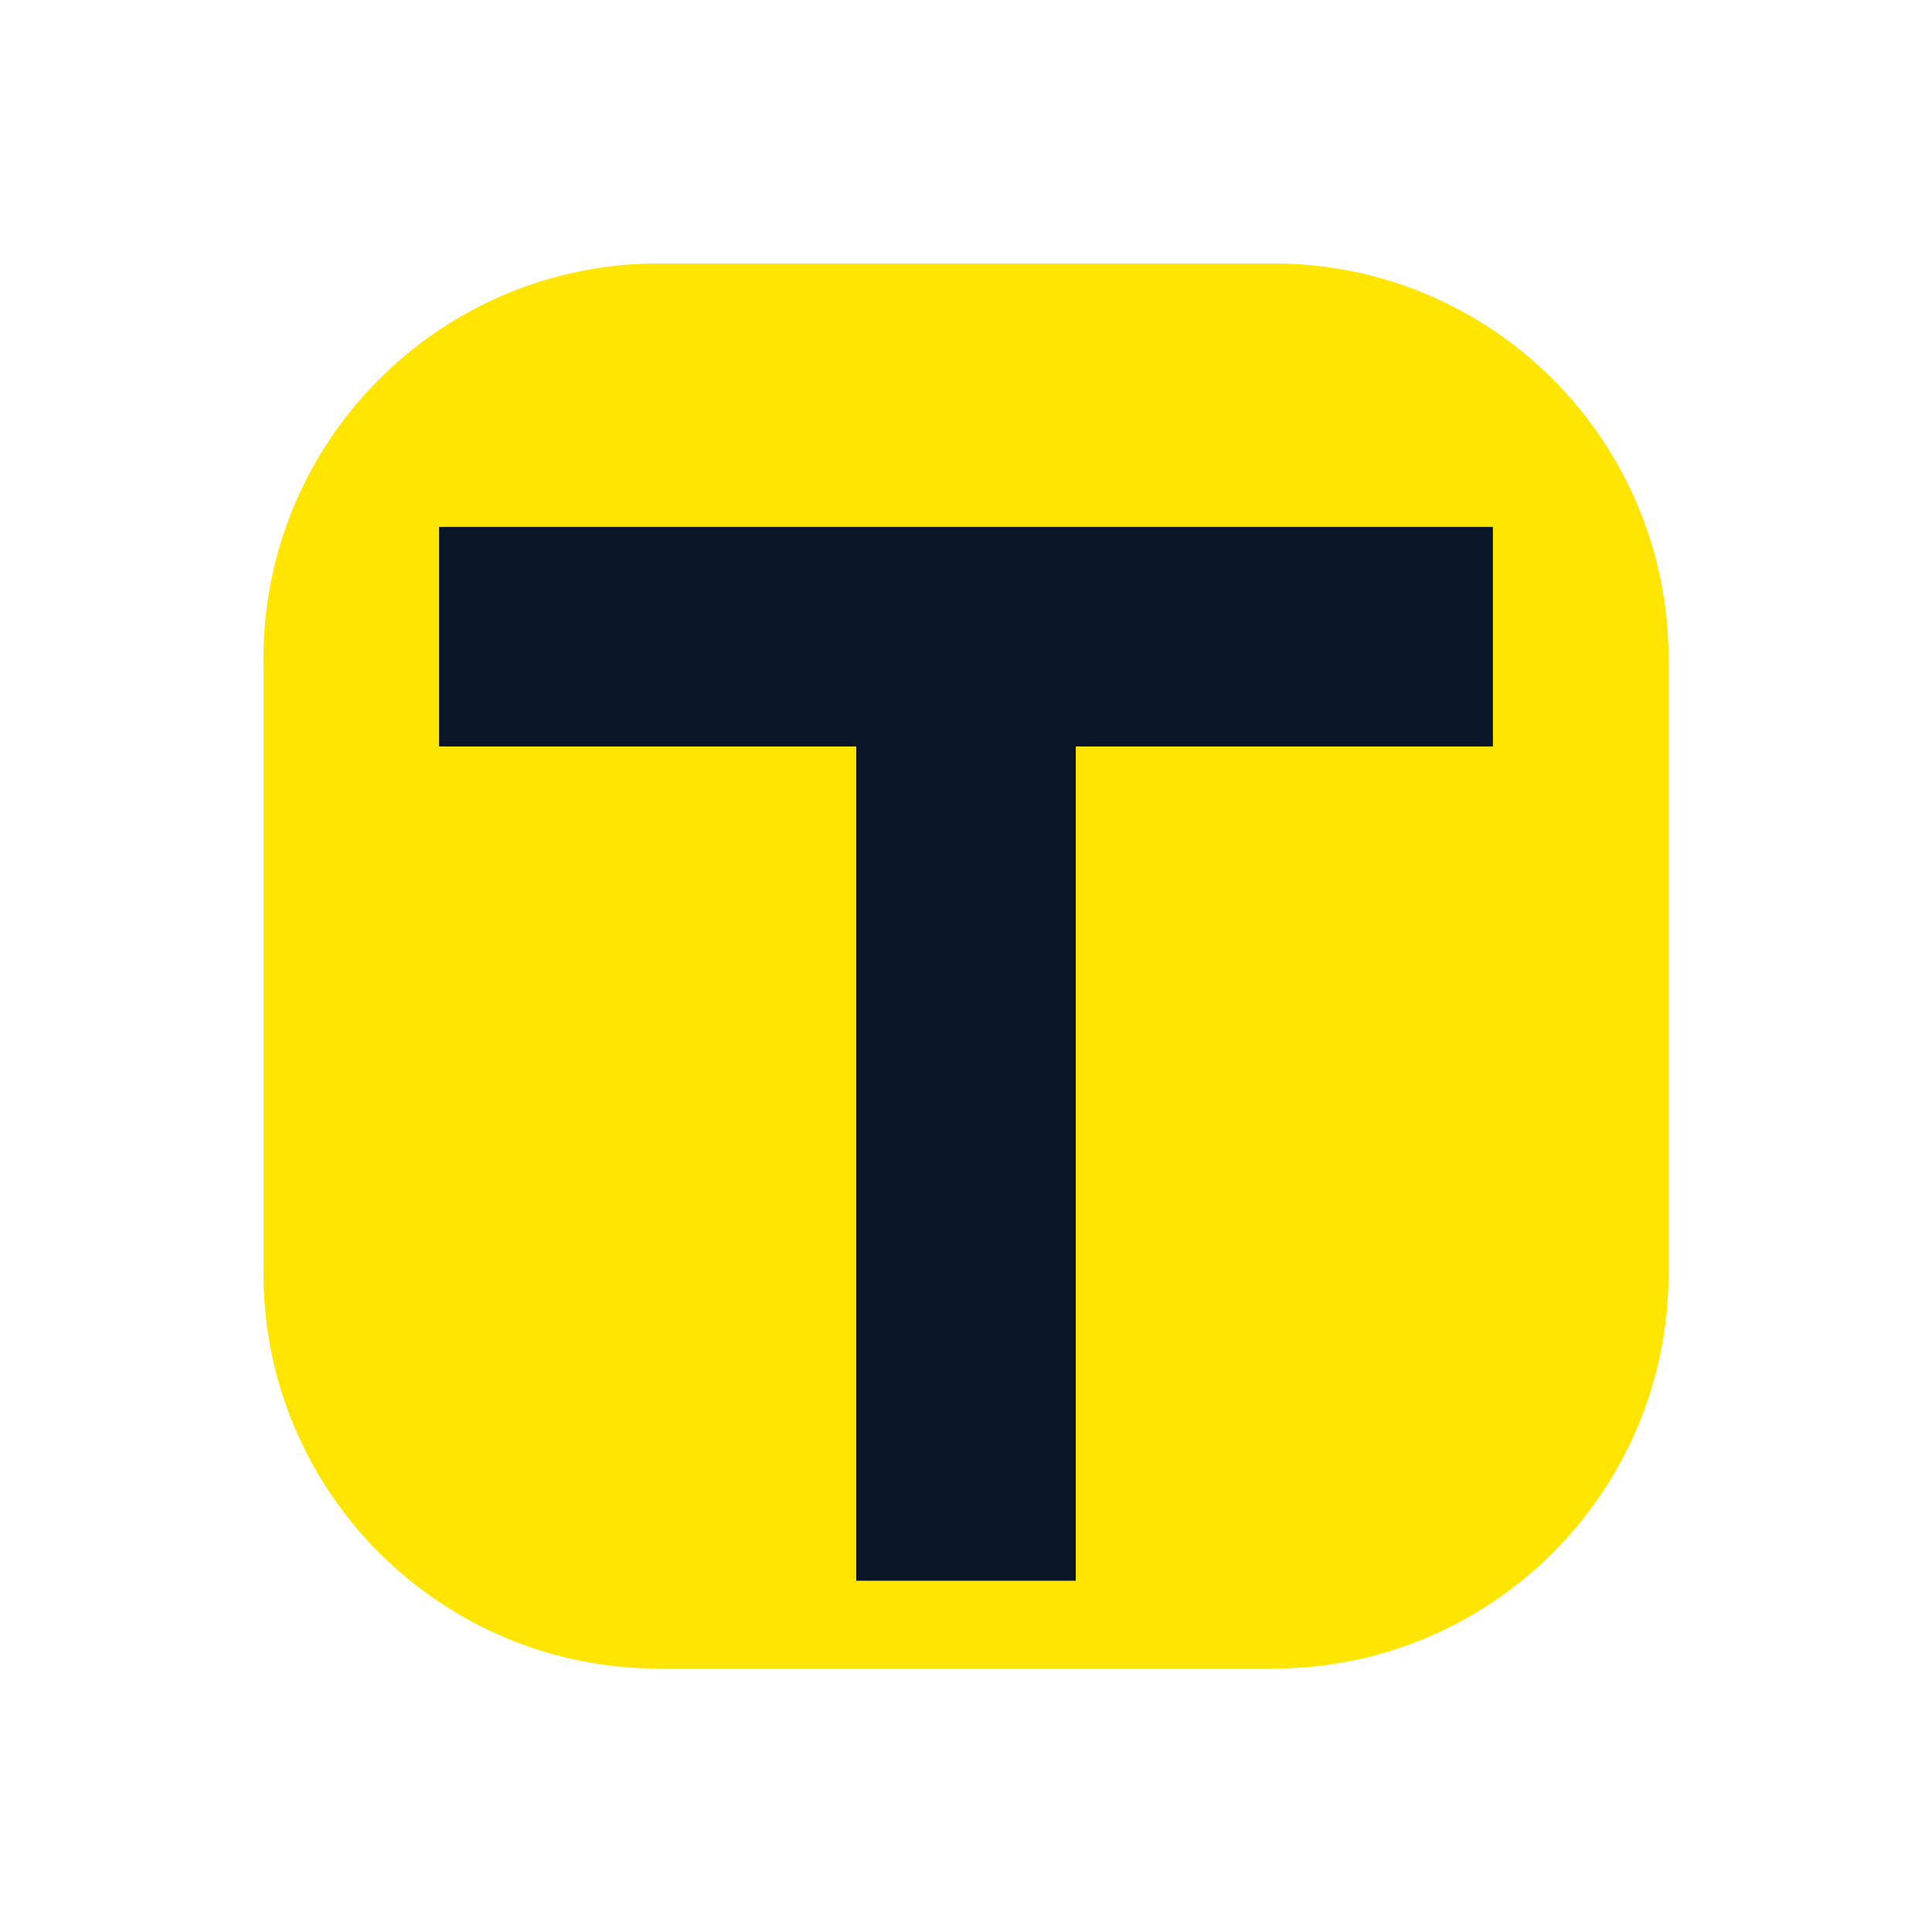
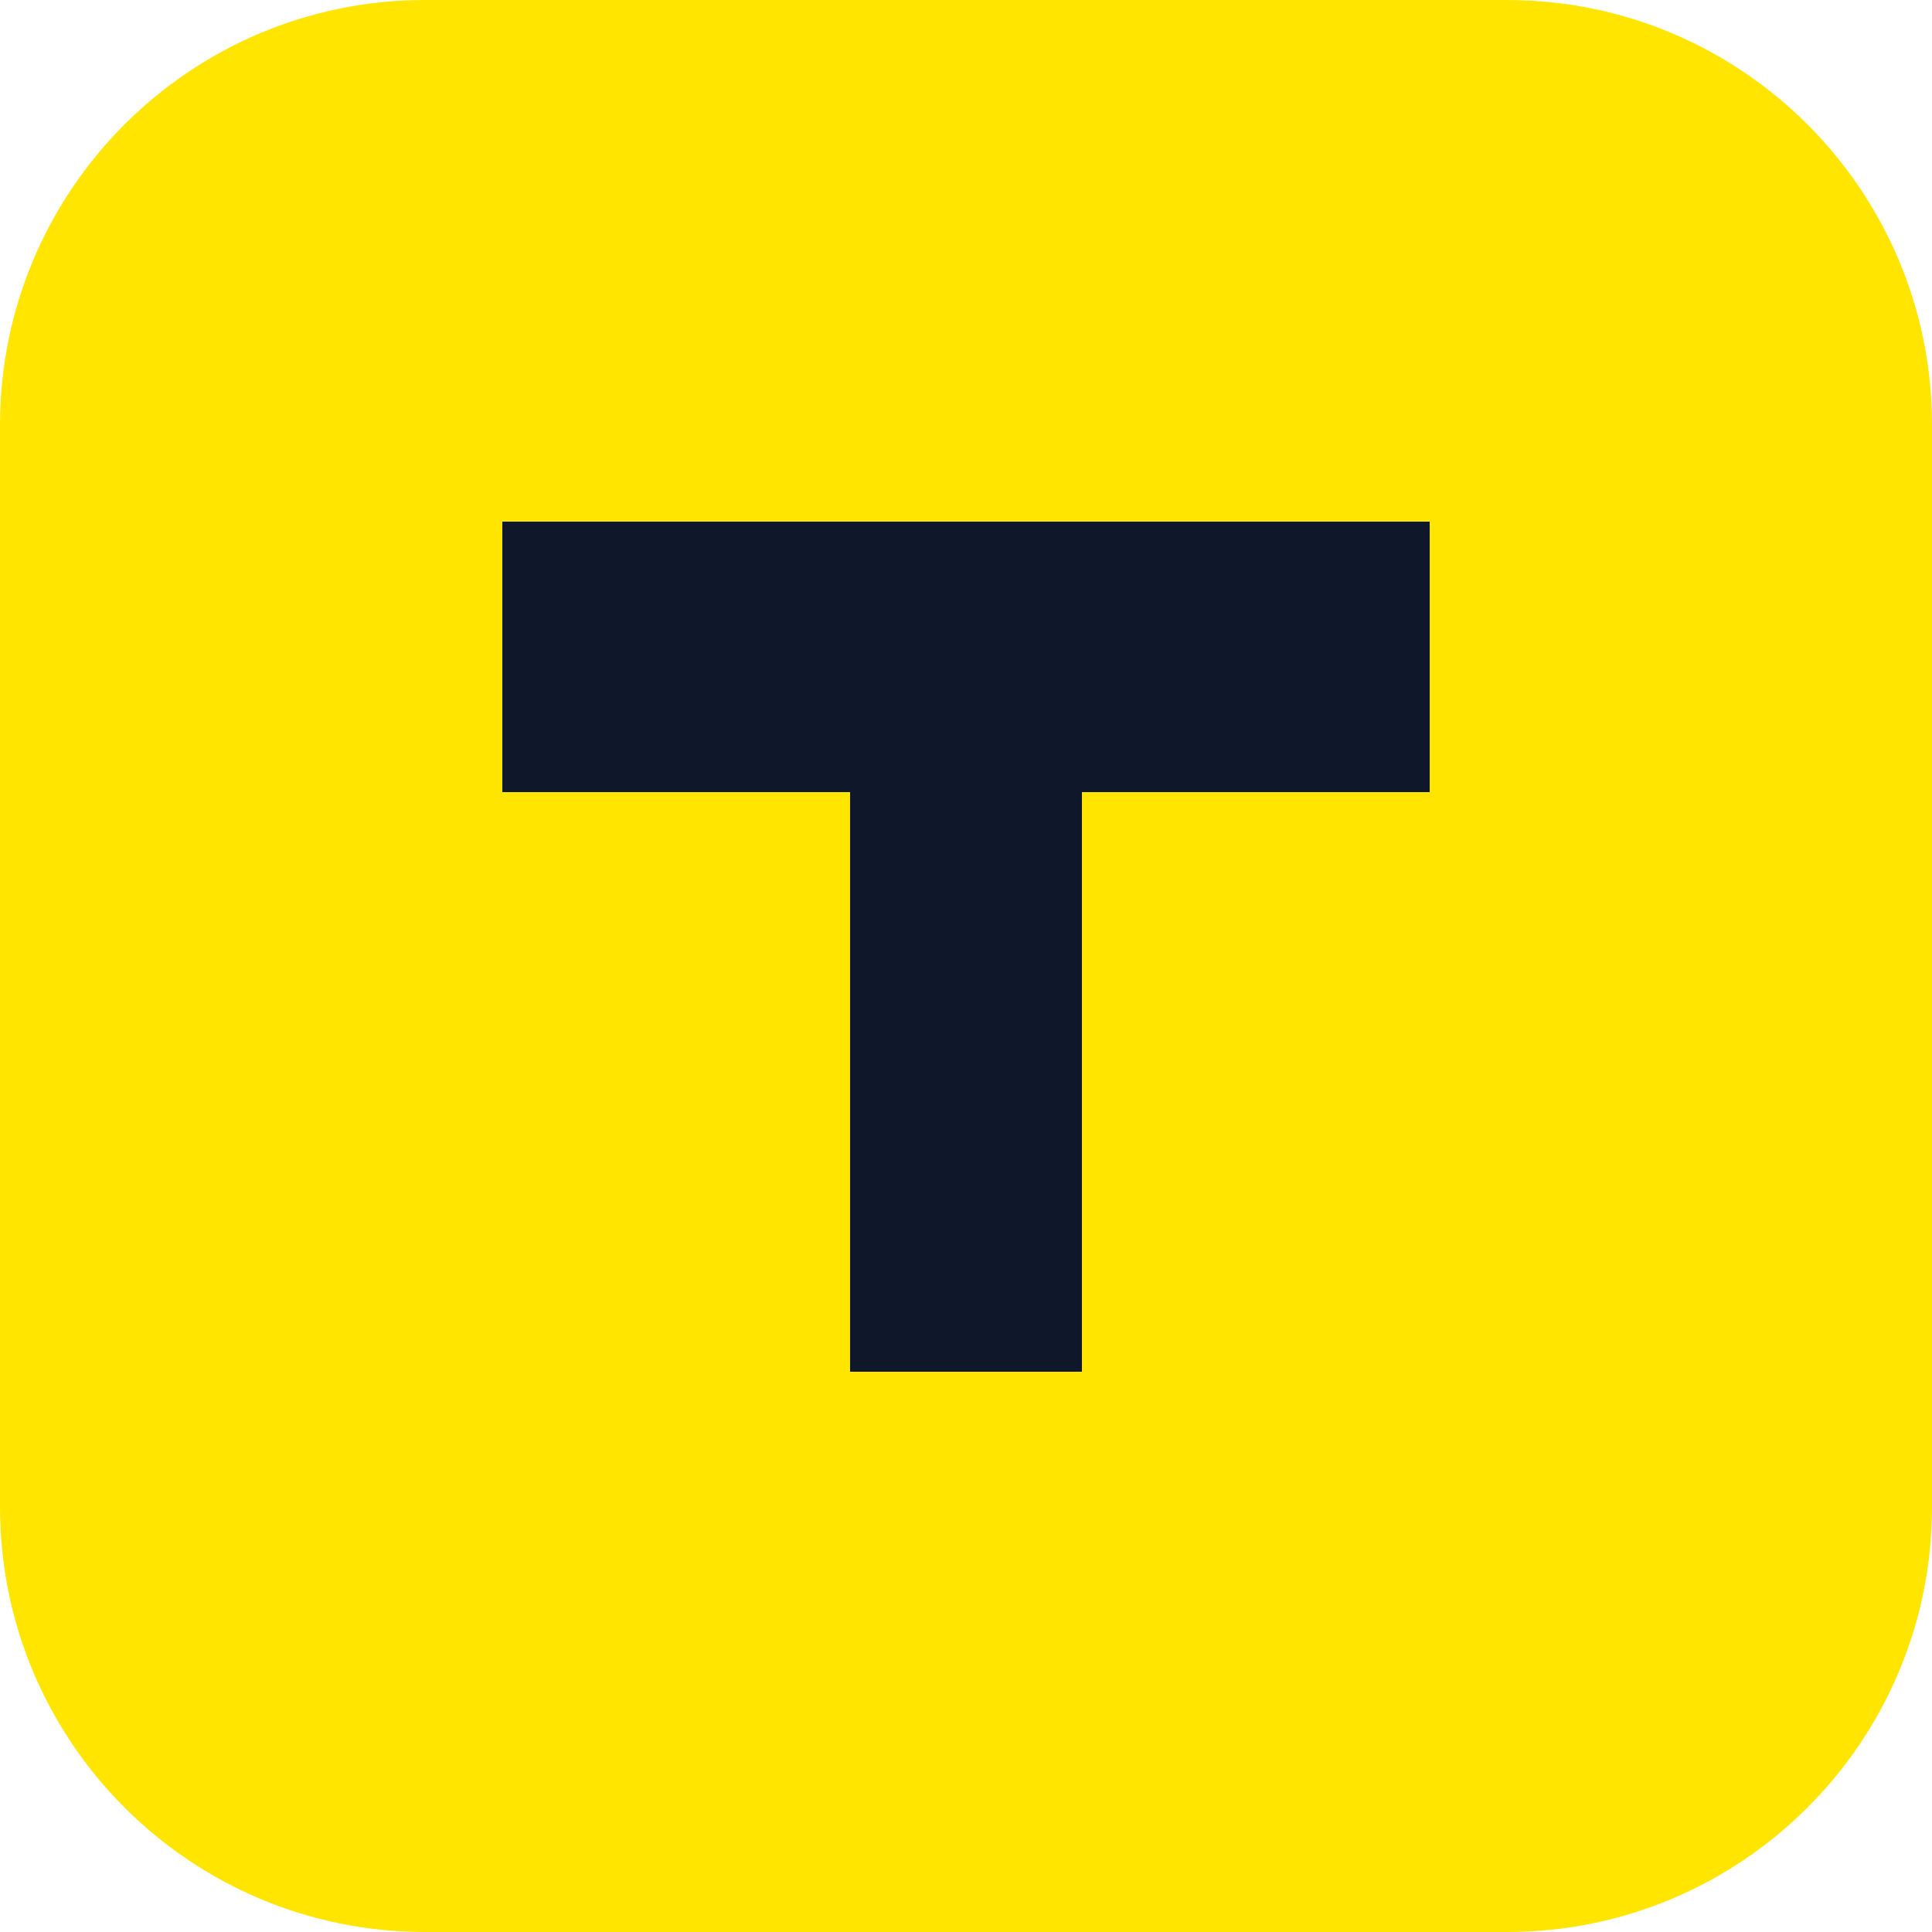
- <svg xmlns="http://www.w3.org/2000/svg" viewBox="0 0 44 44" role="img" aria-label="Thrive">
-   <rect x="6" y="6" width="32" height="32" rx="9" fill="#FFE500" />
-   <path d="M10 12 L34 12 L34 17 L24.5 17 L24.5 36 L19.5 36 L19.5 17 L10 17 Z" fill="#0A1628" />
+ <svg xmlns="http://www.w3.org/2000/svg" viewBox="0 0 100 100" width="100" height="100">
+   <rect id="container" x="0" y="0" width="100" height="100" rx="22" fill="#FFE500" />
+   <path id="t-face" d="M26 27 H74 V41 H56 V71 H44 V41 H26 Z" fill="#0F172A" />
</svg>
